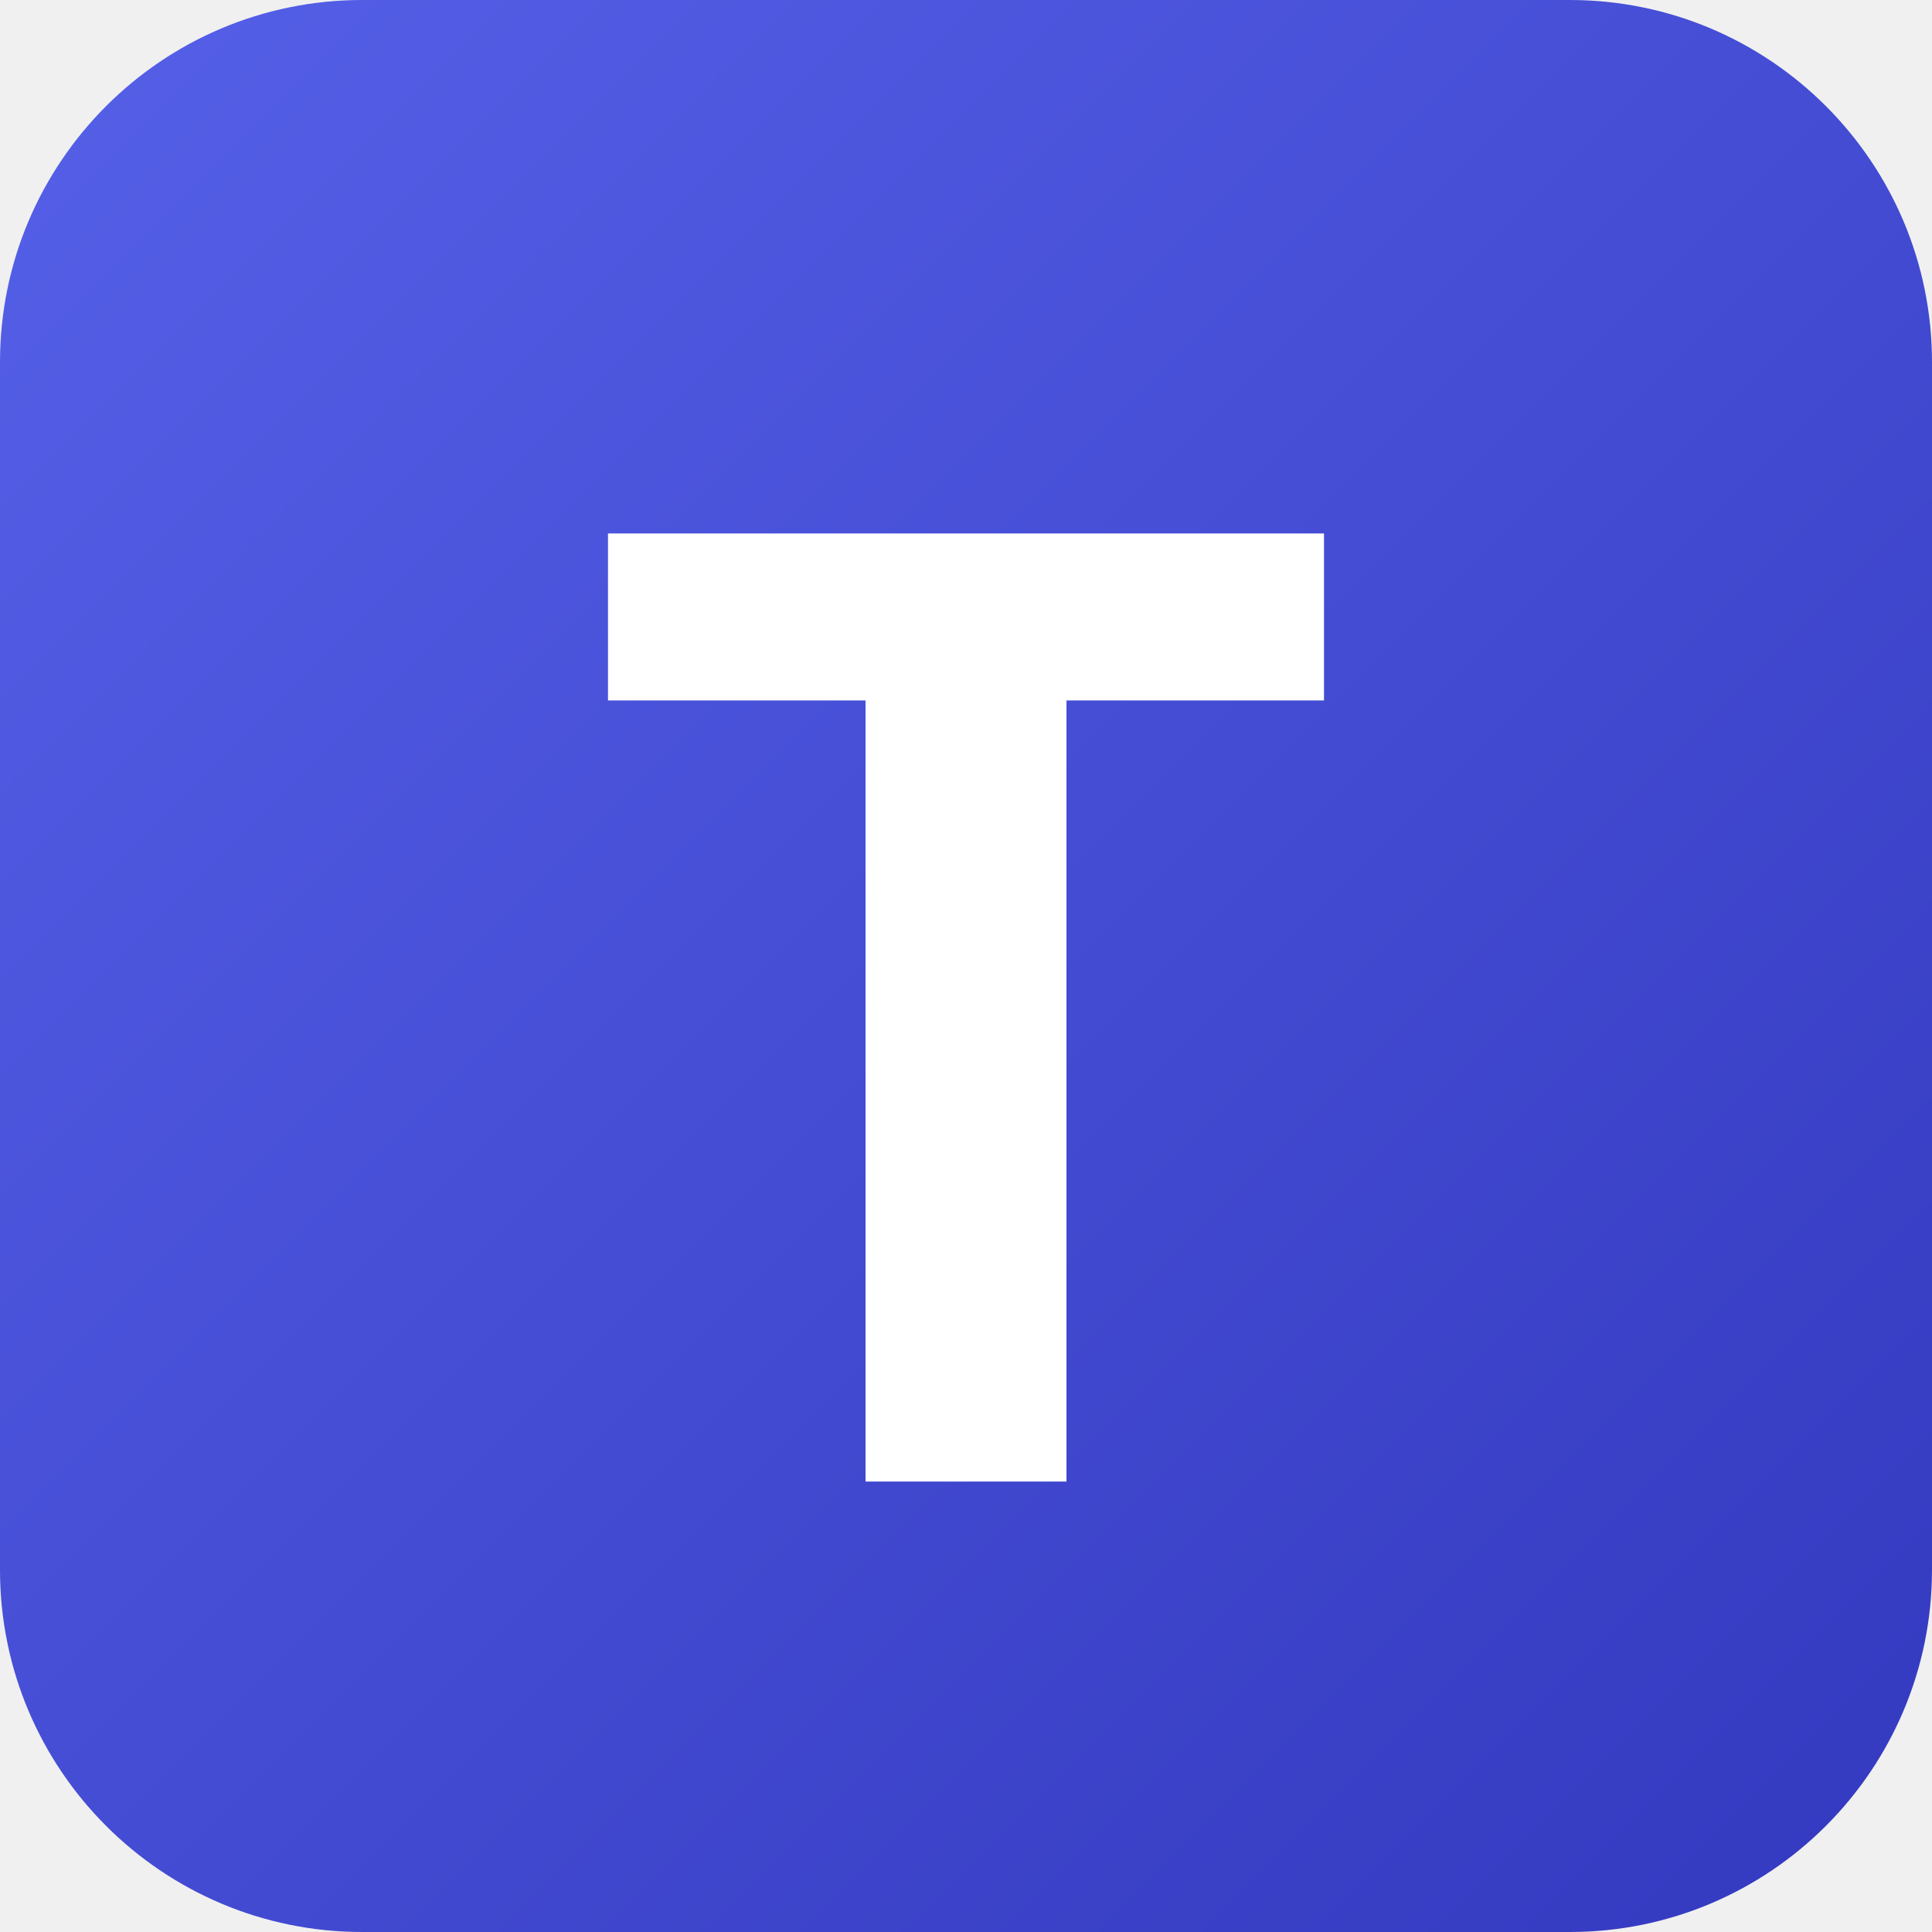
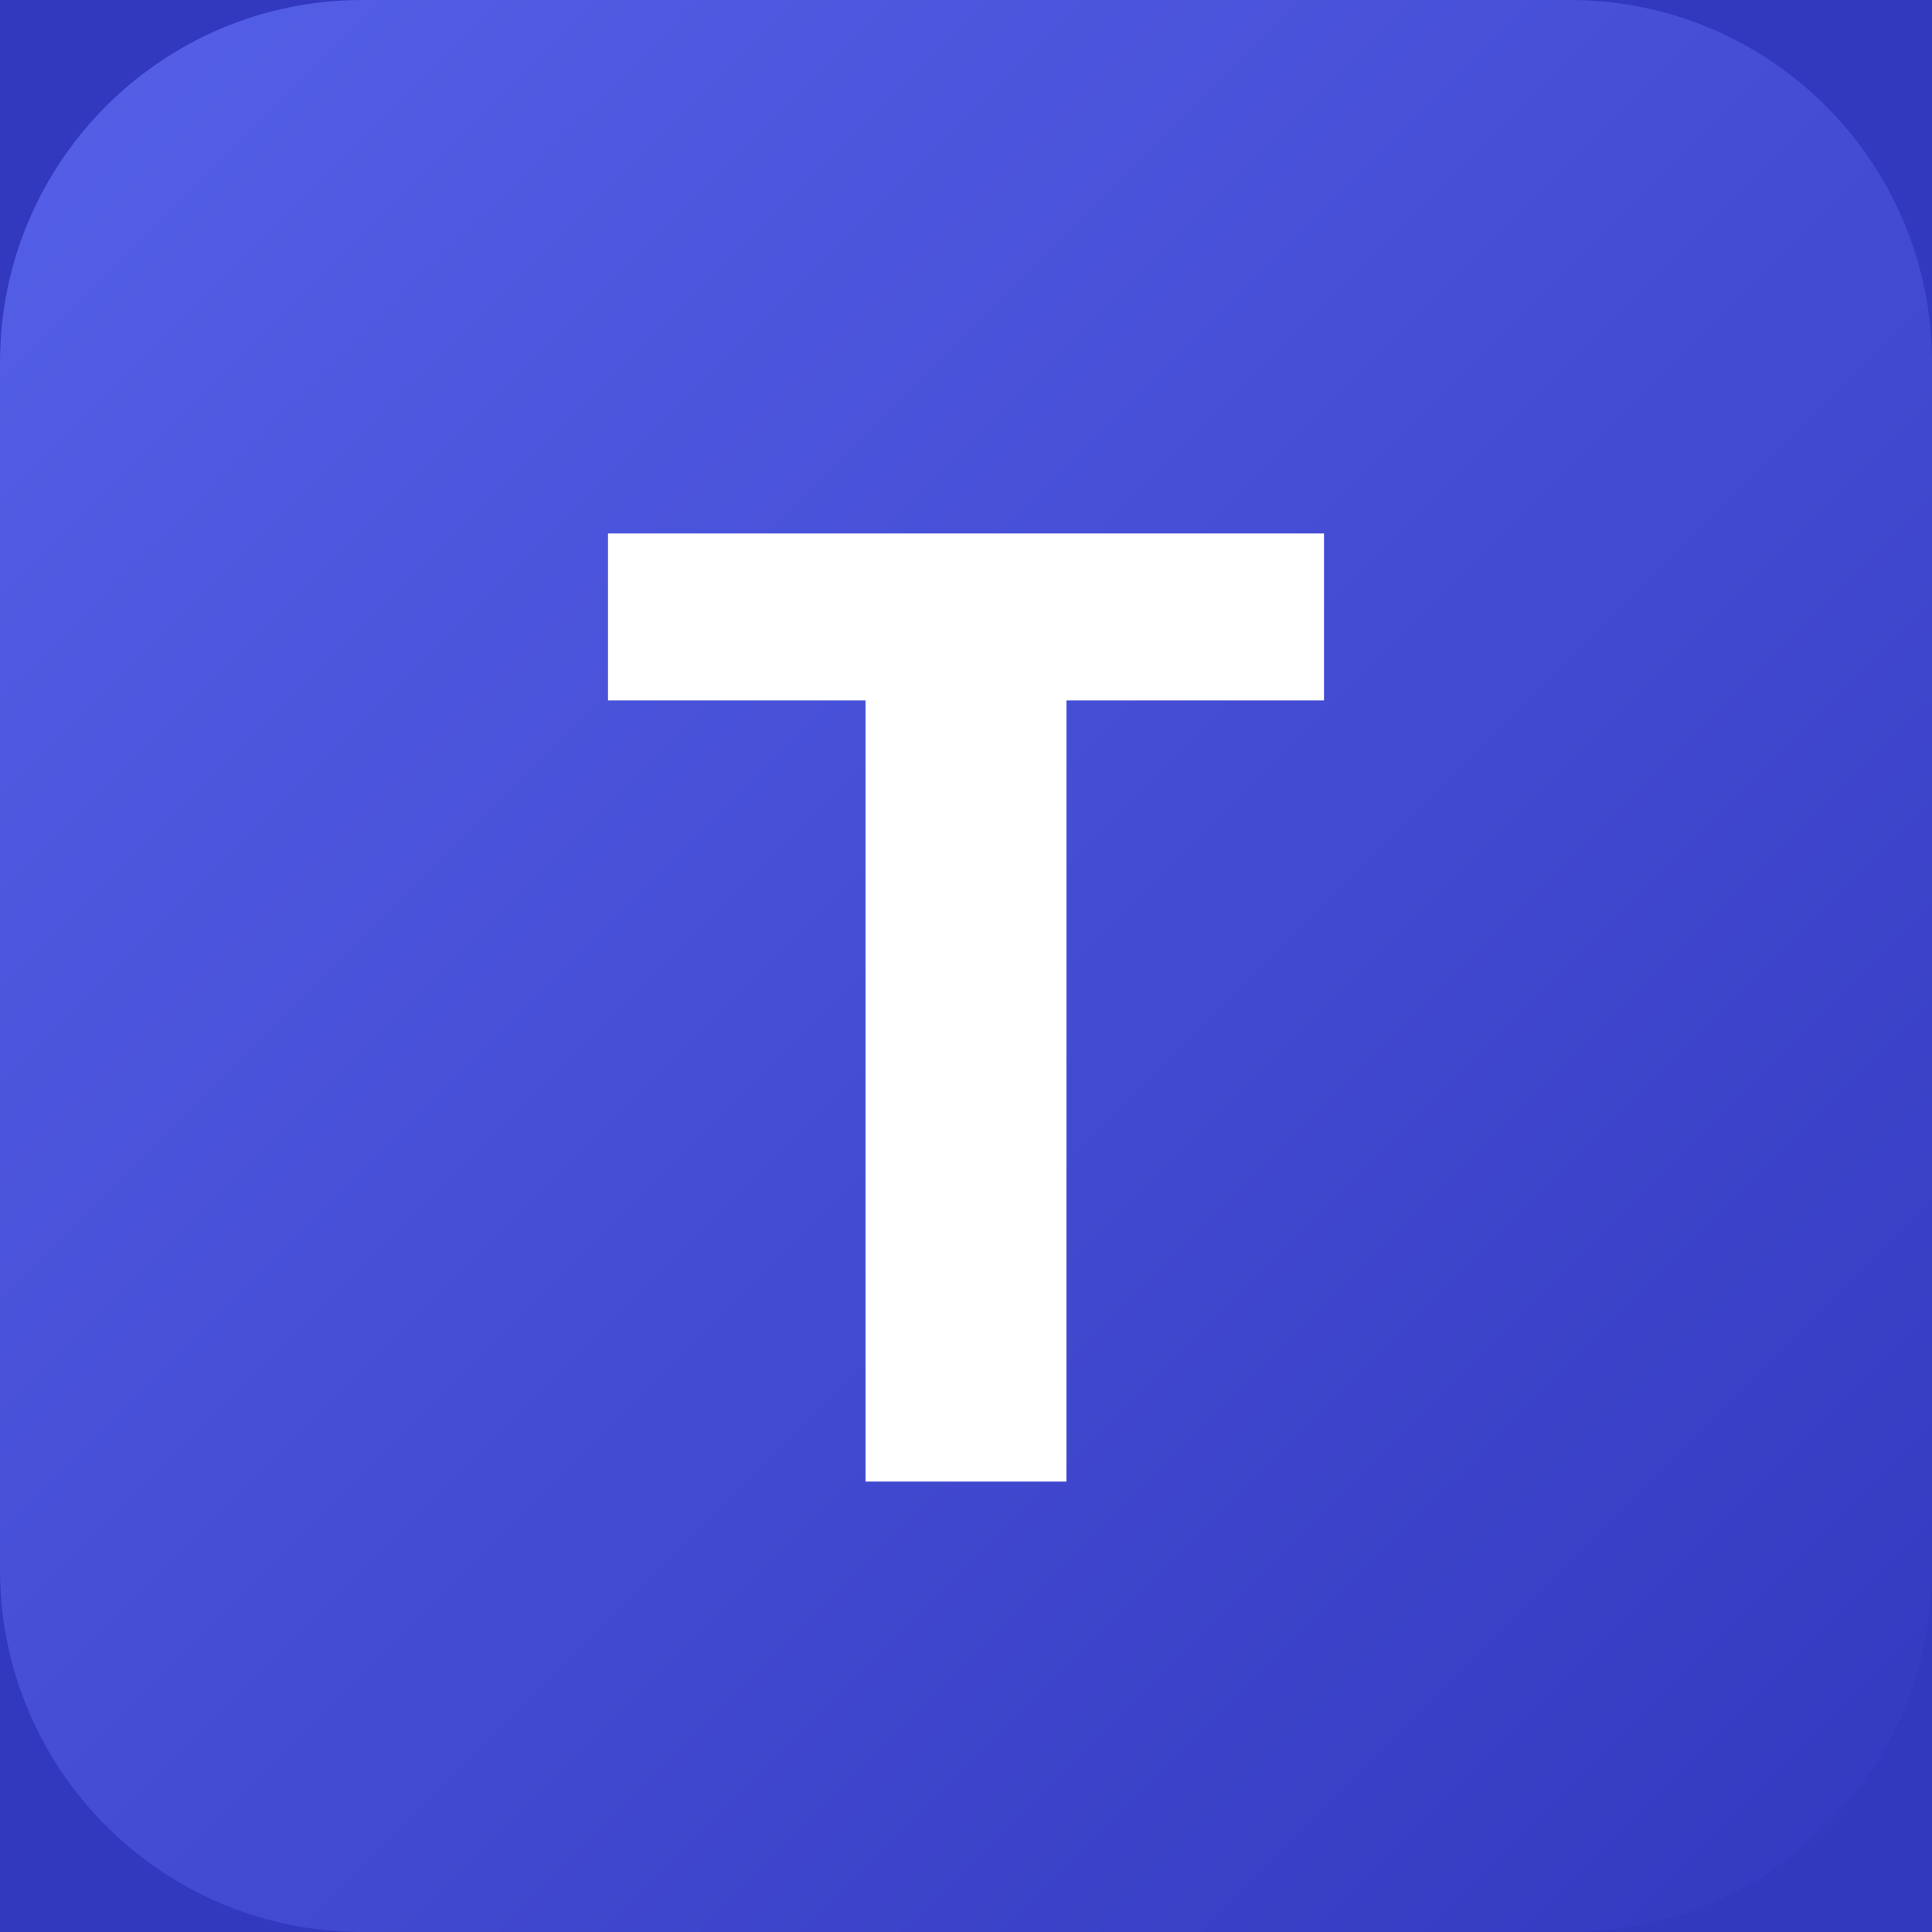
<svg xmlns="http://www.w3.org/2000/svg" viewBox="0 0 32 32">
  <defs>
    <linearGradient id="bg" x1="0%" y1="0%" x2="100%" y2="100%">
      <stop offset="0%" stop-color="#5560e8" />
      <stop offset="100%" stop-color="#3339BF" />
    </linearGradient>
  </defs>
+   <rect width="32" height="32" fill="#3339BF" />
  <rect width="32" height="32" rx="6" fill="url(#bg)" />
  <text x="50%" y="50%" dominant-baseline="central" text-anchor="middle" font-family="Arial Black, sans-serif" font-size="22" font-weight="900" fill="white">T</text>
</svg>
